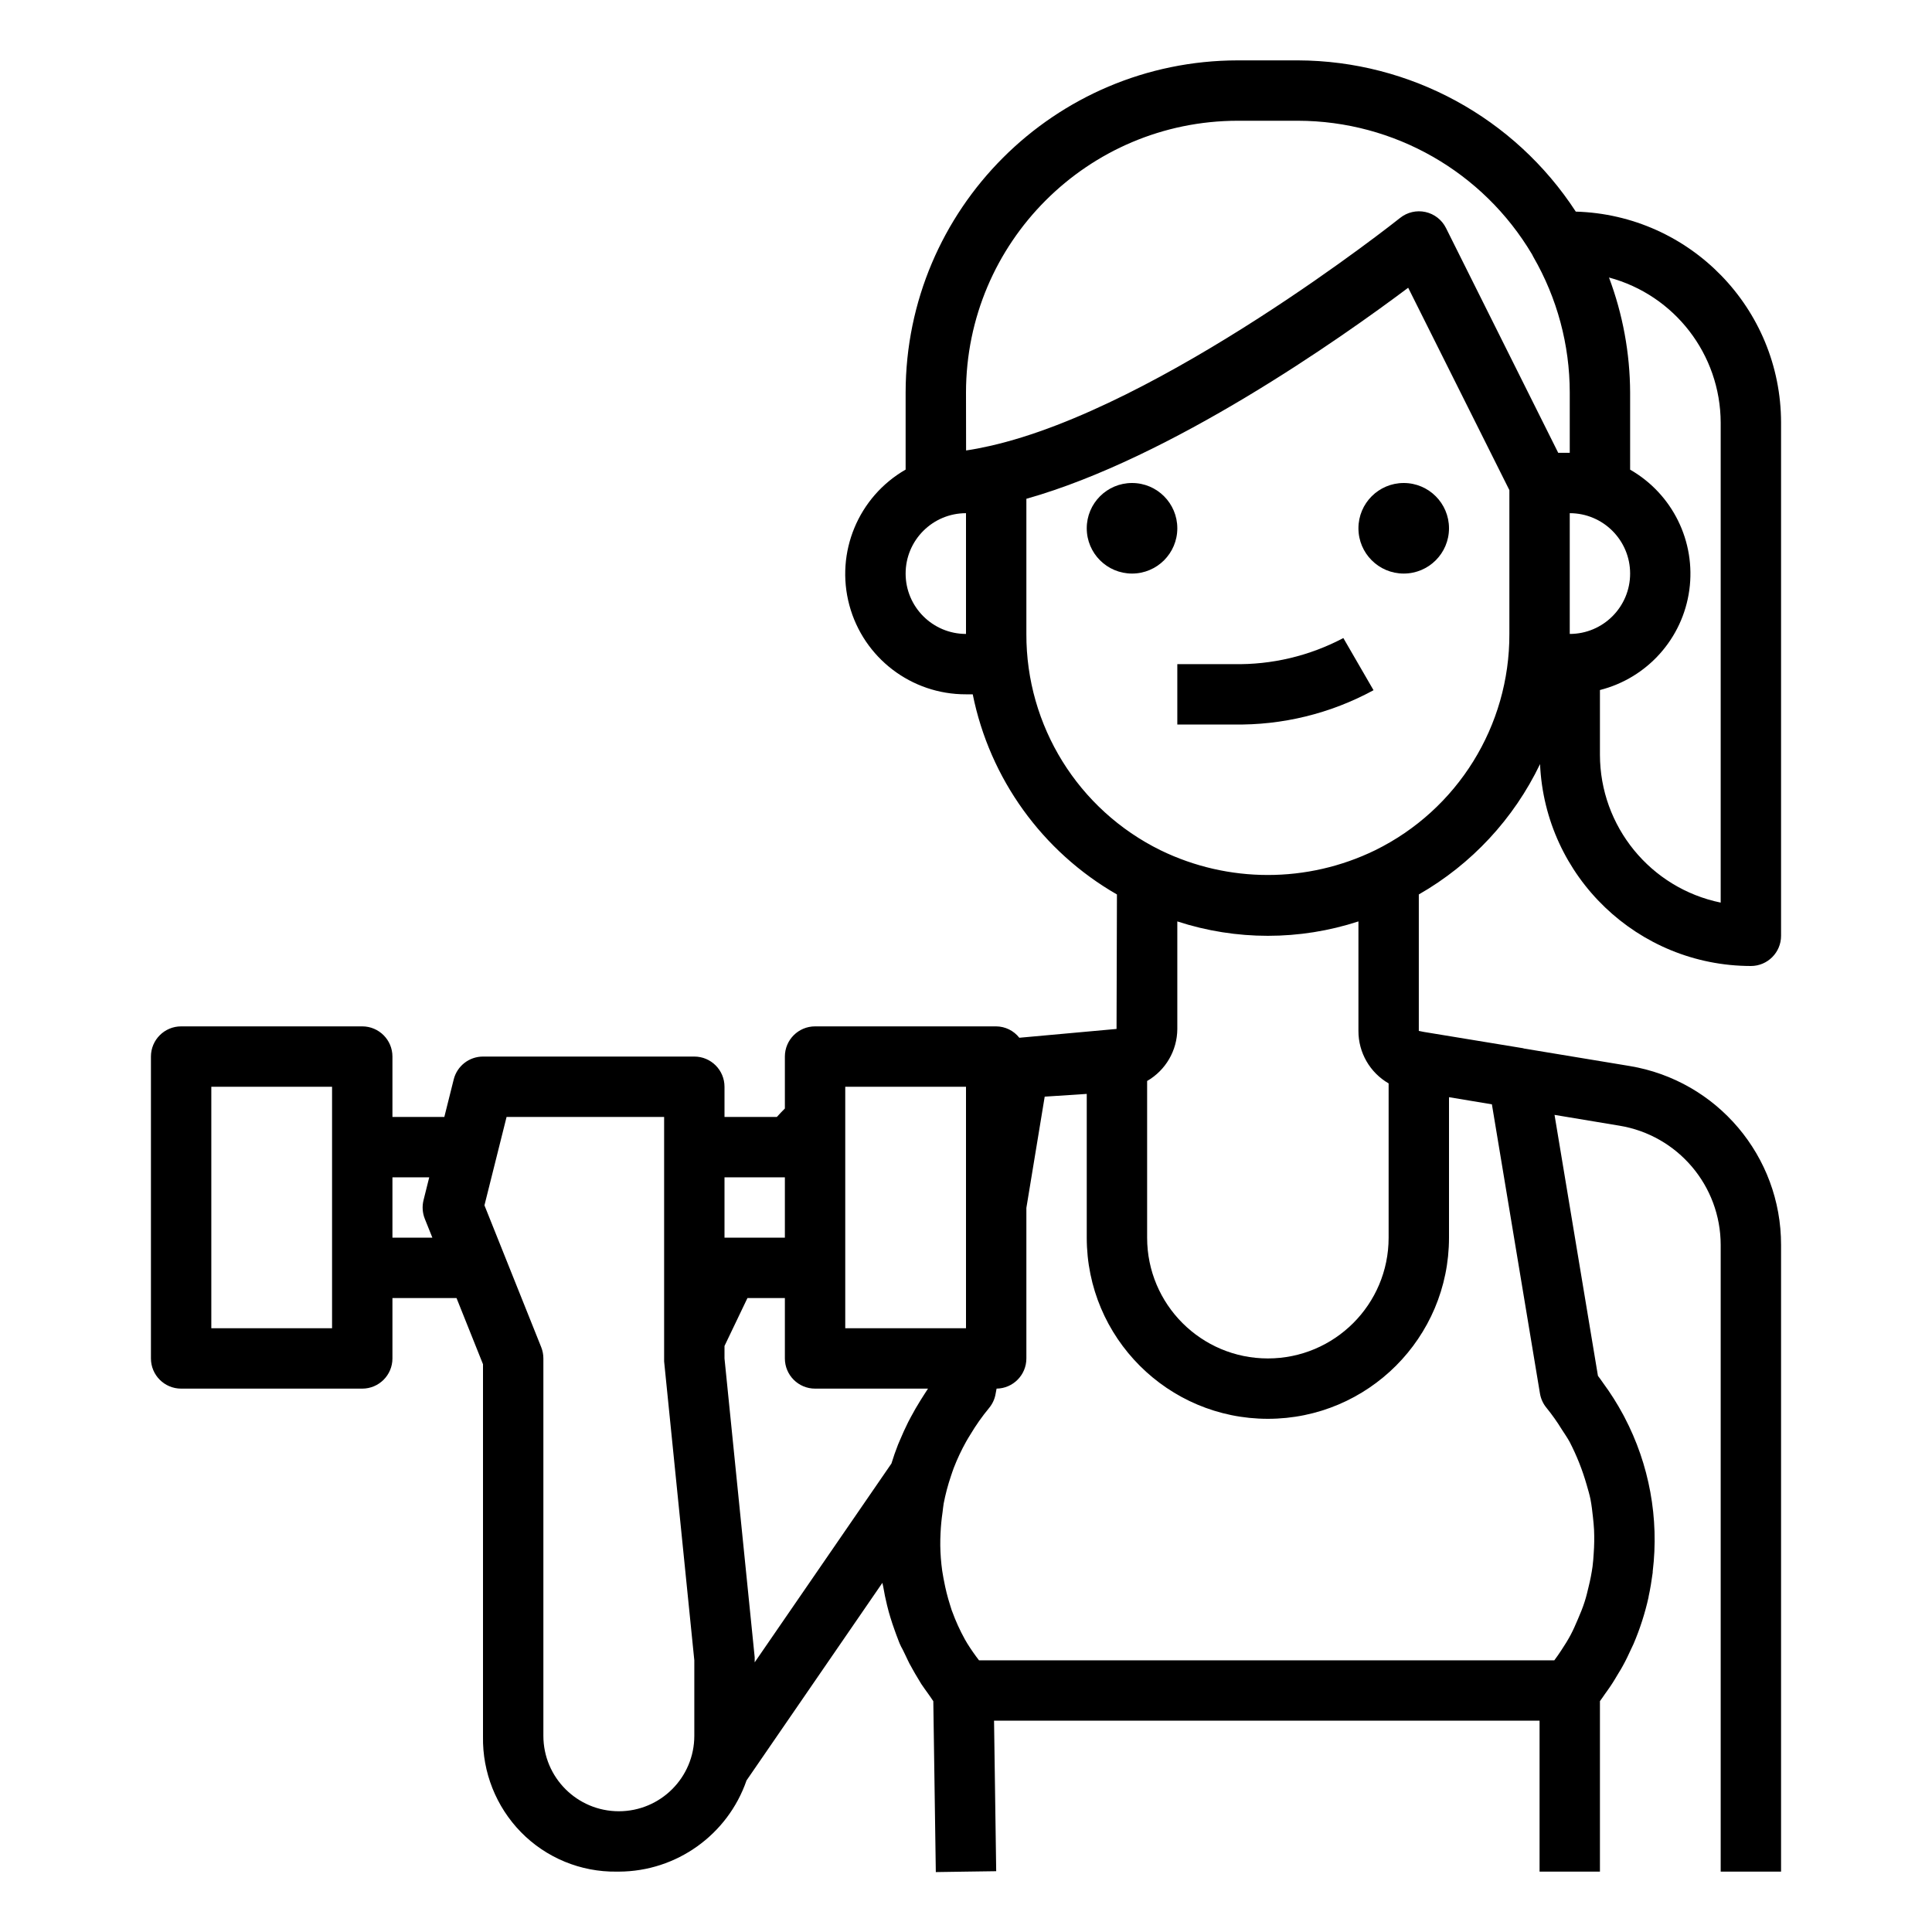
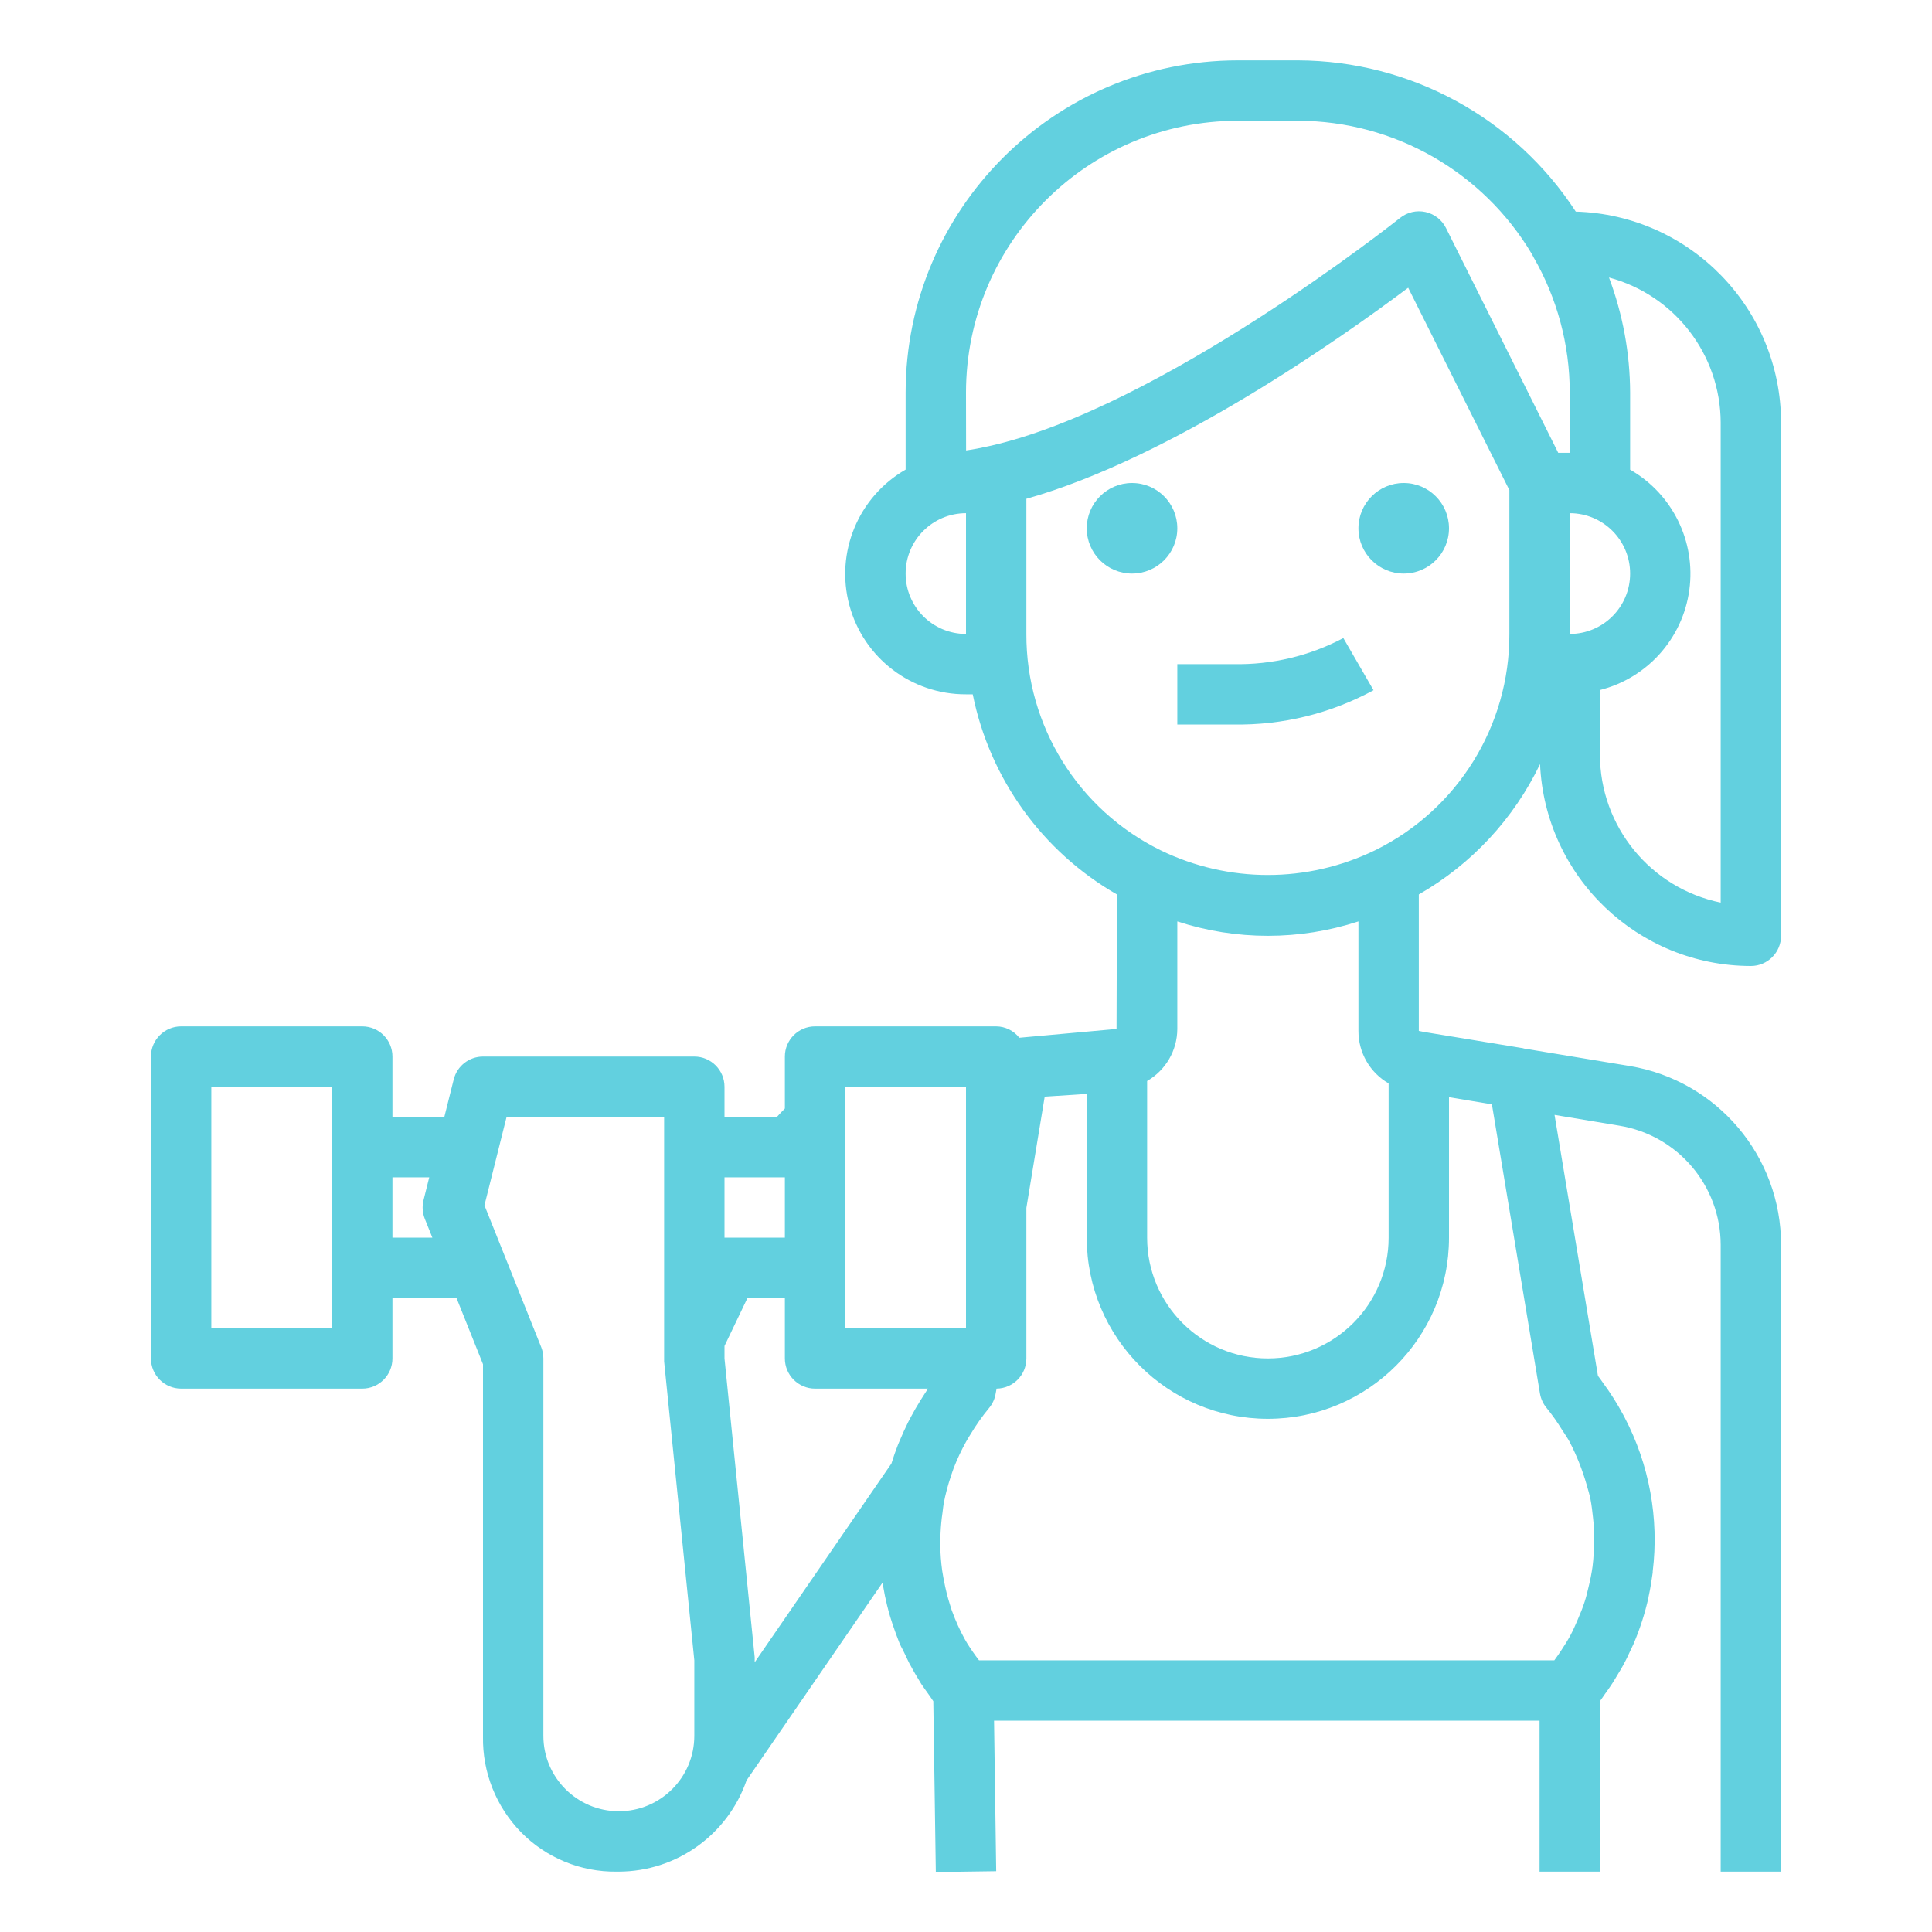
<svg xmlns="http://www.w3.org/2000/svg" viewBox="0 0 64 64" x="0px" y="0px" style="max-width:100%" height="100%">
-   <g style="" fill="currentColor">
-     <path d="M47,29.63a9.92,9.92,0,0,0,4.016-4.319A7,7,0,0,0,58,32a1,1,0,0,0,1-1V14a7,7,0,0,0-6.8-6.99A11.027,11.027,0,0,0,43,2H41A11.013,11.013,0,0,0,30,13v2.556A3.987,3.987,0,0,0,32,23h.223A9.9,9.9,0,0,0,37,29.63l-.013,4.455-3.221.292A.983.983,0,0,0,33,34H27a1,1,0,0,0-1,1v1.721c-.091.09-.179.182-.265.279H24V36a1,1,0,0,0-1-1H16a1,1,0,0,0-.97.757L14.719,37H13V35a1,1,0,0,0-1-1H6a1,1,0,0,0-1,1V45a1,1,0,0,0,1,1h6a1,1,0,0,0,1-1V43h2.123L16,45.192V57.5c0,.01,0,.018,0,.028h0a4.423,4.423,0,0,0,1.258,3.165A4.356,4.356,0,0,0,20.43,62h.07a4.491,4.491,0,0,0,4.23-3.021l4.5-6.545c.006.041.02.081.027.122.035.208.077.415.128.621.018.073.036.145.056.218s.036.125.055.187c.042.141.09.28.14.419.036.1.071.2.111.3.019.048.036.1.056.144.029.07.064.136.1.2s.063.138.1.206c.042.085.079.172.123.256.032.061.071.12.1.18.056.1.112.2.171.294.04.066.078.133.12.2.069.106.145.207.219.311.031.043.06.088.092.131s.056.089.089.131L31,62.015,32,62l1-.014h0v-.022L32.929,57H51v5h2V56.352c.058-.075.108-.155.163-.232s.125-.172.184-.261c.1-.146.188-.3.276-.446.047-.079.1-.158.14-.239.1-.179.185-.361.269-.545.026-.056.055-.111.079-.167a8.787,8.787,0,0,0,.5-1.555l0-.013c.059-.266.1-.533.137-.8l0-.036a8.727,8.727,0,0,0-.936-5.114l-.044-.083a8.749,8.749,0,0,0-.669-1.056c-.053-.077-.107-.154-.165-.228l-1.438-8.645,2.146.357A4.006,4.006,0,0,1,57,41.24V62h2V41.24a6,6,0,0,0-5.015-5.927l-3.5-.579c-.011,0-.02-.009-.03-.01l-3.287-.54L47,34.15ZM11,44H7V36h4v8Zm2-3V39h1.219l-.189.757a1.011,1.011,0,0,0,.041.615l.252.628ZM25,54.9,24,45v-.413L24.76,43H26v2a1,1,0,0,0,1,1h3.741c-.043.062-.08.127-.122.189s-.086.132-.127.2c-.112.179-.216.359-.314.543-.031.059-.063.117-.093.176-.1.2-.19.4-.274.6-.021.049-.043.1-.062.145-.082.207-.154.417-.219.628L25,55.067ZM38,35.809a2,2,0,0,0,1-1.719V30.523a9.672,9.672,0,0,0,6,0V34.15a2,2,0,0,0,1,1.739V41a4,4,0,0,1-8,0ZM52,21V17a2,2,0,0,1,0,4Zm5-7V29.9A5.008,5.008,0,0,1,53,25V22.858a3.974,3.974,0,0,0,1-7.3V13a10.961,10.961,0,0,0-.7-3.807A4.993,4.993,0,0,1,57,14ZM32,13a9.011,9.011,0,0,1,9-9h2a9.035,9.035,0,0,1,7.751,4.426c.013.029.028.057.043.084A8.986,8.986,0,0,1,52,13v2h-.382L47.9,7.553a1,1,0,0,0-1.52-.334c-.078.063-7.905,6.281-13.6,7.556-.269.061-.528.111-.777.147Zm-2,6a2,2,0,0,1,2-2v4A2,2,0,0,1,30,19Zm4,2V16.523c4.8-1.353,10.415-5.316,12.648-6.991L50,16.236V21a7.956,7.956,0,0,1-4.447,7.166,8.121,8.121,0,0,1-7.108,0A7.955,7.955,0,0,1,34,21ZM28,36h4v8H28V36Zm-2,3v2H24V39ZM23,57.5a2.5,2.5,0,0,1-5,0V45a1.012,1.012,0,0,0-.071-.372l-1.881-4.7L16.781,37H22l0,8.1L23,55ZM51.013,46.161a1.007,1.007,0,0,0,.223.483h0a6.62,6.62,0,0,1,.5.707c.088.137.182.271.26.413a7.676,7.676,0,0,1,.563,1.418c.045.159.094.317.127.479.039.2.061.4.083.6.015.139.029.277.036.416a6.658,6.658,0,0,1-.012.787c-.01.144-.018.288-.038.431a6.565,6.565,0,0,1-.13.668c-.04.168-.079.336-.133.5-.063.2-.142.388-.224.579-.074.174-.149.348-.239.517s-.2.346-.312.514c-.072.111-.149.22-.228.327H32.431a6.67,6.67,0,0,1-.387-.556c-.026-.045-.054-.09-.08-.136a6.518,6.518,0,0,1-.423-.93l-.013-.032c-.021-.061-.038-.123-.058-.185a6.578,6.578,0,0,1-.2-.8c-.006-.03-.013-.06-.018-.091-.014-.08-.029-.16-.041-.241a6.757,6.757,0,0,1-.063-.829c0-.139,0-.279.009-.419a6.851,6.851,0,0,1,.066-.684c.014-.1.02-.192.037-.289A6.88,6.88,0,0,1,31.5,48.9c.031-.09.059-.18.093-.269a6.9,6.9,0,0,1,.416-.884c.043-.078.091-.152.137-.228a6.978,6.978,0,0,1,.616-.874h0v0a1,1,0,0,0,.221-.485L33.013,46A1,1,0,0,0,34,45V40.013l.607-3.685L36,36.237V41a6,6,0,0,0,12,0V36.346l1.421.236Z" style="" fill="currentColor" />
-     <path d="M39,17.5A1.5,1.5,0,1,0,37.5,19,1.5,1.5,0,0,0,39,17.5Z" style="" fill="currentColor" />
-     <path d="M46.5,19A1.5,1.5,0,1,0,45,17.5,1.5,1.5,0,0,0,46.5,19Z" style="" fill="currentColor" />
-     <path d="M39,24h1.861A9.35,9.35,0,0,0,45.5,22.864L44.5,21.136A7.445,7.445,0,0,1,40.861,22H39Z" style="" fill="currentColor" />
+   <g style="" fill="#62d0df">
+     <path d="M47,29.63a9.92,9.92,0,0,0,4.016-4.319A7,7,0,0,0,58,32a1,1,0,0,0,1-1V14a7,7,0,0,0-6.8-6.99A11.027,11.027,0,0,0,43,2H41A11.013,11.013,0,0,0,30,13v2.556A3.987,3.987,0,0,0,32,23h.223A9.9,9.9,0,0,0,37,29.63l-.013,4.455-3.221.292A.983.983,0,0,0,33,34H27a1,1,0,0,0-1,1v1.721c-.091.09-.179.182-.265.279H24V36a1,1,0,0,0-1-1H16a1,1,0,0,0-.97.757L14.719,37H13V35a1,1,0,0,0-1-1H6a1,1,0,0,0-1,1V45a1,1,0,0,0,1,1h6a1,1,0,0,0,1-1V43h2.123L16,45.192V57.5c0,.01,0,.018,0,.028h0a4.423,4.423,0,0,0,1.258,3.165A4.356,4.356,0,0,0,20.43,62h.07a4.491,4.491,0,0,0,4.23-3.021l4.5-6.545c.006.041.02.081.027.122.035.208.077.415.128.621.018.073.036.145.056.218s.036.125.055.187c.042.141.09.28.14.419.036.1.071.2.111.3.019.048.036.1.056.144.029.07.064.136.1.2s.063.138.1.206c.042.085.079.172.123.256.032.061.071.12.1.18.056.1.112.2.171.294.04.066.078.133.12.2.069.106.145.207.219.311.031.043.06.088.092.131s.056.089.089.131L31,62.015,32,62l1-.014h0v-.022L32.929,57H51v5h2V56.352c.058-.075.108-.155.163-.232s.125-.172.184-.261c.1-.146.188-.3.276-.446.047-.079.1-.158.14-.239.1-.179.185-.361.269-.545.026-.056.055-.111.079-.167a8.787,8.787,0,0,0,.5-1.555l0-.013c.059-.266.1-.533.137-.8l0-.036a8.727,8.727,0,0,0-.936-5.114l-.044-.083a8.749,8.749,0,0,0-.669-1.056c-.053-.077-.107-.154-.165-.228l-1.438-8.645,2.146.357A4.006,4.006,0,0,1,57,41.24V62h2V41.24a6,6,0,0,0-5.015-5.927l-3.5-.579c-.011,0-.02-.009-.03-.01l-3.287-.54L47,34.15ZM11,44H7V36h4v8Zm2-3V39h1.219l-.189.757a1.011,1.011,0,0,0,.041.615l.252.628ZM25,54.9,24,45v-.413L24.76,43H26v2a1,1,0,0,0,1,1h3.741c-.043.062-.08.127-.122.189s-.086.132-.127.2c-.112.179-.216.359-.314.543-.031.059-.063.117-.093.176-.1.2-.19.4-.274.6-.021.049-.043.1-.062.145-.082.207-.154.417-.219.628L25,55.067ZM38,35.809a2,2,0,0,0,1-1.719V30.523a9.672,9.672,0,0,0,6,0V34.15a2,2,0,0,0,1,1.739V41a4,4,0,0,1-8,0ZM52,21V17a2,2,0,0,1,0,4Zm5-7V29.9A5.008,5.008,0,0,1,53,25V22.858a3.974,3.974,0,0,0,1-7.3V13a10.961,10.961,0,0,0-.7-3.807A4.993,4.993,0,0,1,57,14ZM32,13a9.011,9.011,0,0,1,9-9h2a9.035,9.035,0,0,1,7.751,4.426c.013.029.028.057.043.084A8.986,8.986,0,0,1,52,13v2h-.382L47.9,7.553a1,1,0,0,0-1.52-.334c-.078.063-7.905,6.281-13.6,7.556-.269.061-.528.111-.777.147Zm-2,6a2,2,0,0,1,2-2v4A2,2,0,0,1,30,19Zm4,2V16.523c4.8-1.353,10.415-5.316,12.648-6.991L50,16.236V21a7.956,7.956,0,0,1-4.447,7.166,8.121,8.121,0,0,1-7.108,0A7.955,7.955,0,0,1,34,21ZM28,36h4v8H28V36Zm-2,3v2H24V39ZM23,57.5a2.5,2.5,0,0,1-5,0V45a1.012,1.012,0,0,0-.071-.372l-1.881-4.7L16.781,37H22l0,8.1L23,55ZM51.013,46.161a1.007,1.007,0,0,0,.223.483h0a6.62,6.62,0,0,1,.5.707c.088.137.182.271.26.413a7.676,7.676,0,0,1,.563,1.418c.045.159.094.317.127.479.039.2.061.4.083.6.015.139.029.277.036.416a6.658,6.658,0,0,1-.012.787c-.01.144-.018.288-.038.431a6.565,6.565,0,0,1-.13.668c-.04.168-.079.336-.133.5-.063.2-.142.388-.224.579-.074.174-.149.348-.239.517s-.2.346-.312.514c-.072.111-.149.22-.228.327H32.431a6.67,6.67,0,0,1-.387-.556c-.026-.045-.054-.09-.08-.136a6.518,6.518,0,0,1-.423-.93l-.013-.032c-.021-.061-.038-.123-.058-.185a6.578,6.578,0,0,1-.2-.8c-.006-.03-.013-.06-.018-.091-.014-.08-.029-.16-.041-.241a6.757,6.757,0,0,1-.063-.829c0-.139,0-.279.009-.419a6.851,6.851,0,0,1,.066-.684c.014-.1.02-.192.037-.289A6.88,6.88,0,0,1,31.5,48.9c.031-.09.059-.18.093-.269a6.9,6.9,0,0,1,.416-.884c.043-.078.091-.152.137-.228a6.978,6.978,0,0,1,.616-.874h0v0a1,1,0,0,0,.221-.485L33.013,46A1,1,0,0,0,34,45V40.013l.607-3.685L36,36.237V41a6,6,0,0,0,12,0V36.346l1.421.236Z" style="" fill="#62d0df" />
+     <path d="M39,17.5A1.5,1.5,0,1,0,37.5,19,1.5,1.5,0,0,0,39,17.5Z" style="" fill="#62d0df" />
+     <path d="M46.5,19A1.5,1.5,0,1,0,45,17.5,1.5,1.5,0,0,0,46.5,19Z" style="" fill="#62d0df" />
+     <path d="M39,24h1.861A9.35,9.35,0,0,0,45.5,22.864L44.5,21.136A7.445,7.445,0,0,1,40.861,22H39Z" style="" fill="#62d0df" />
  </g>
</svg>
